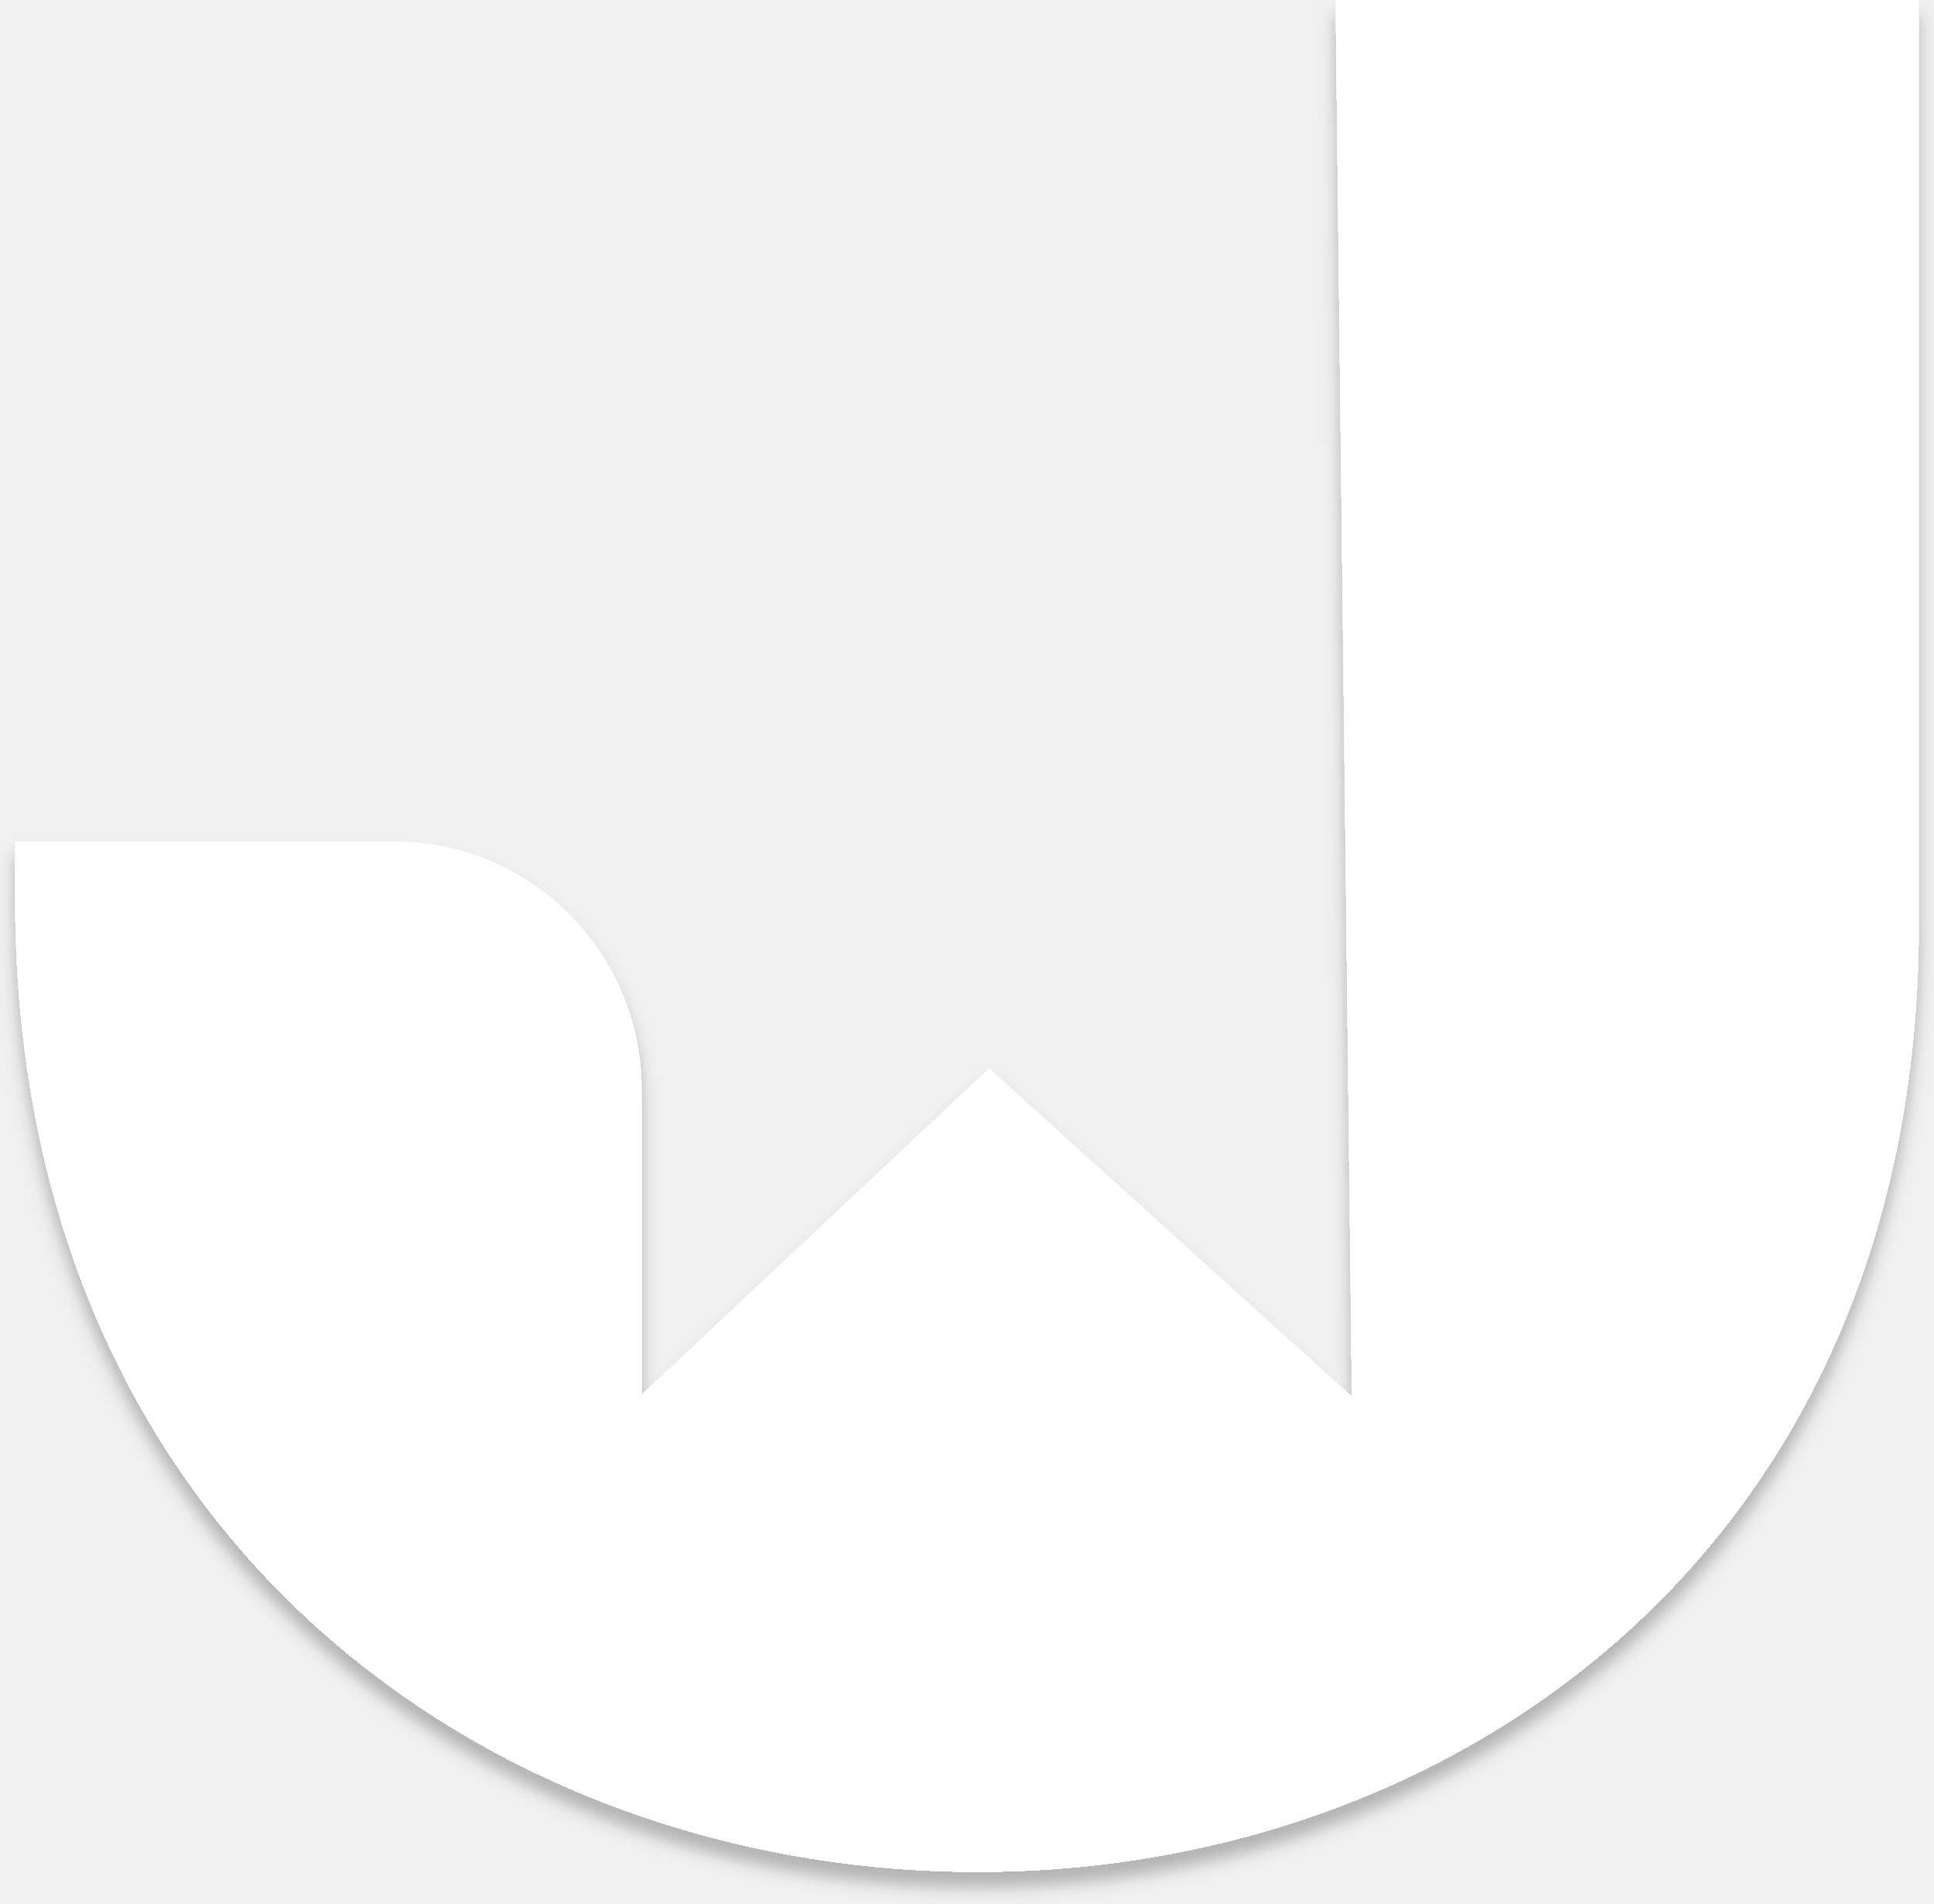
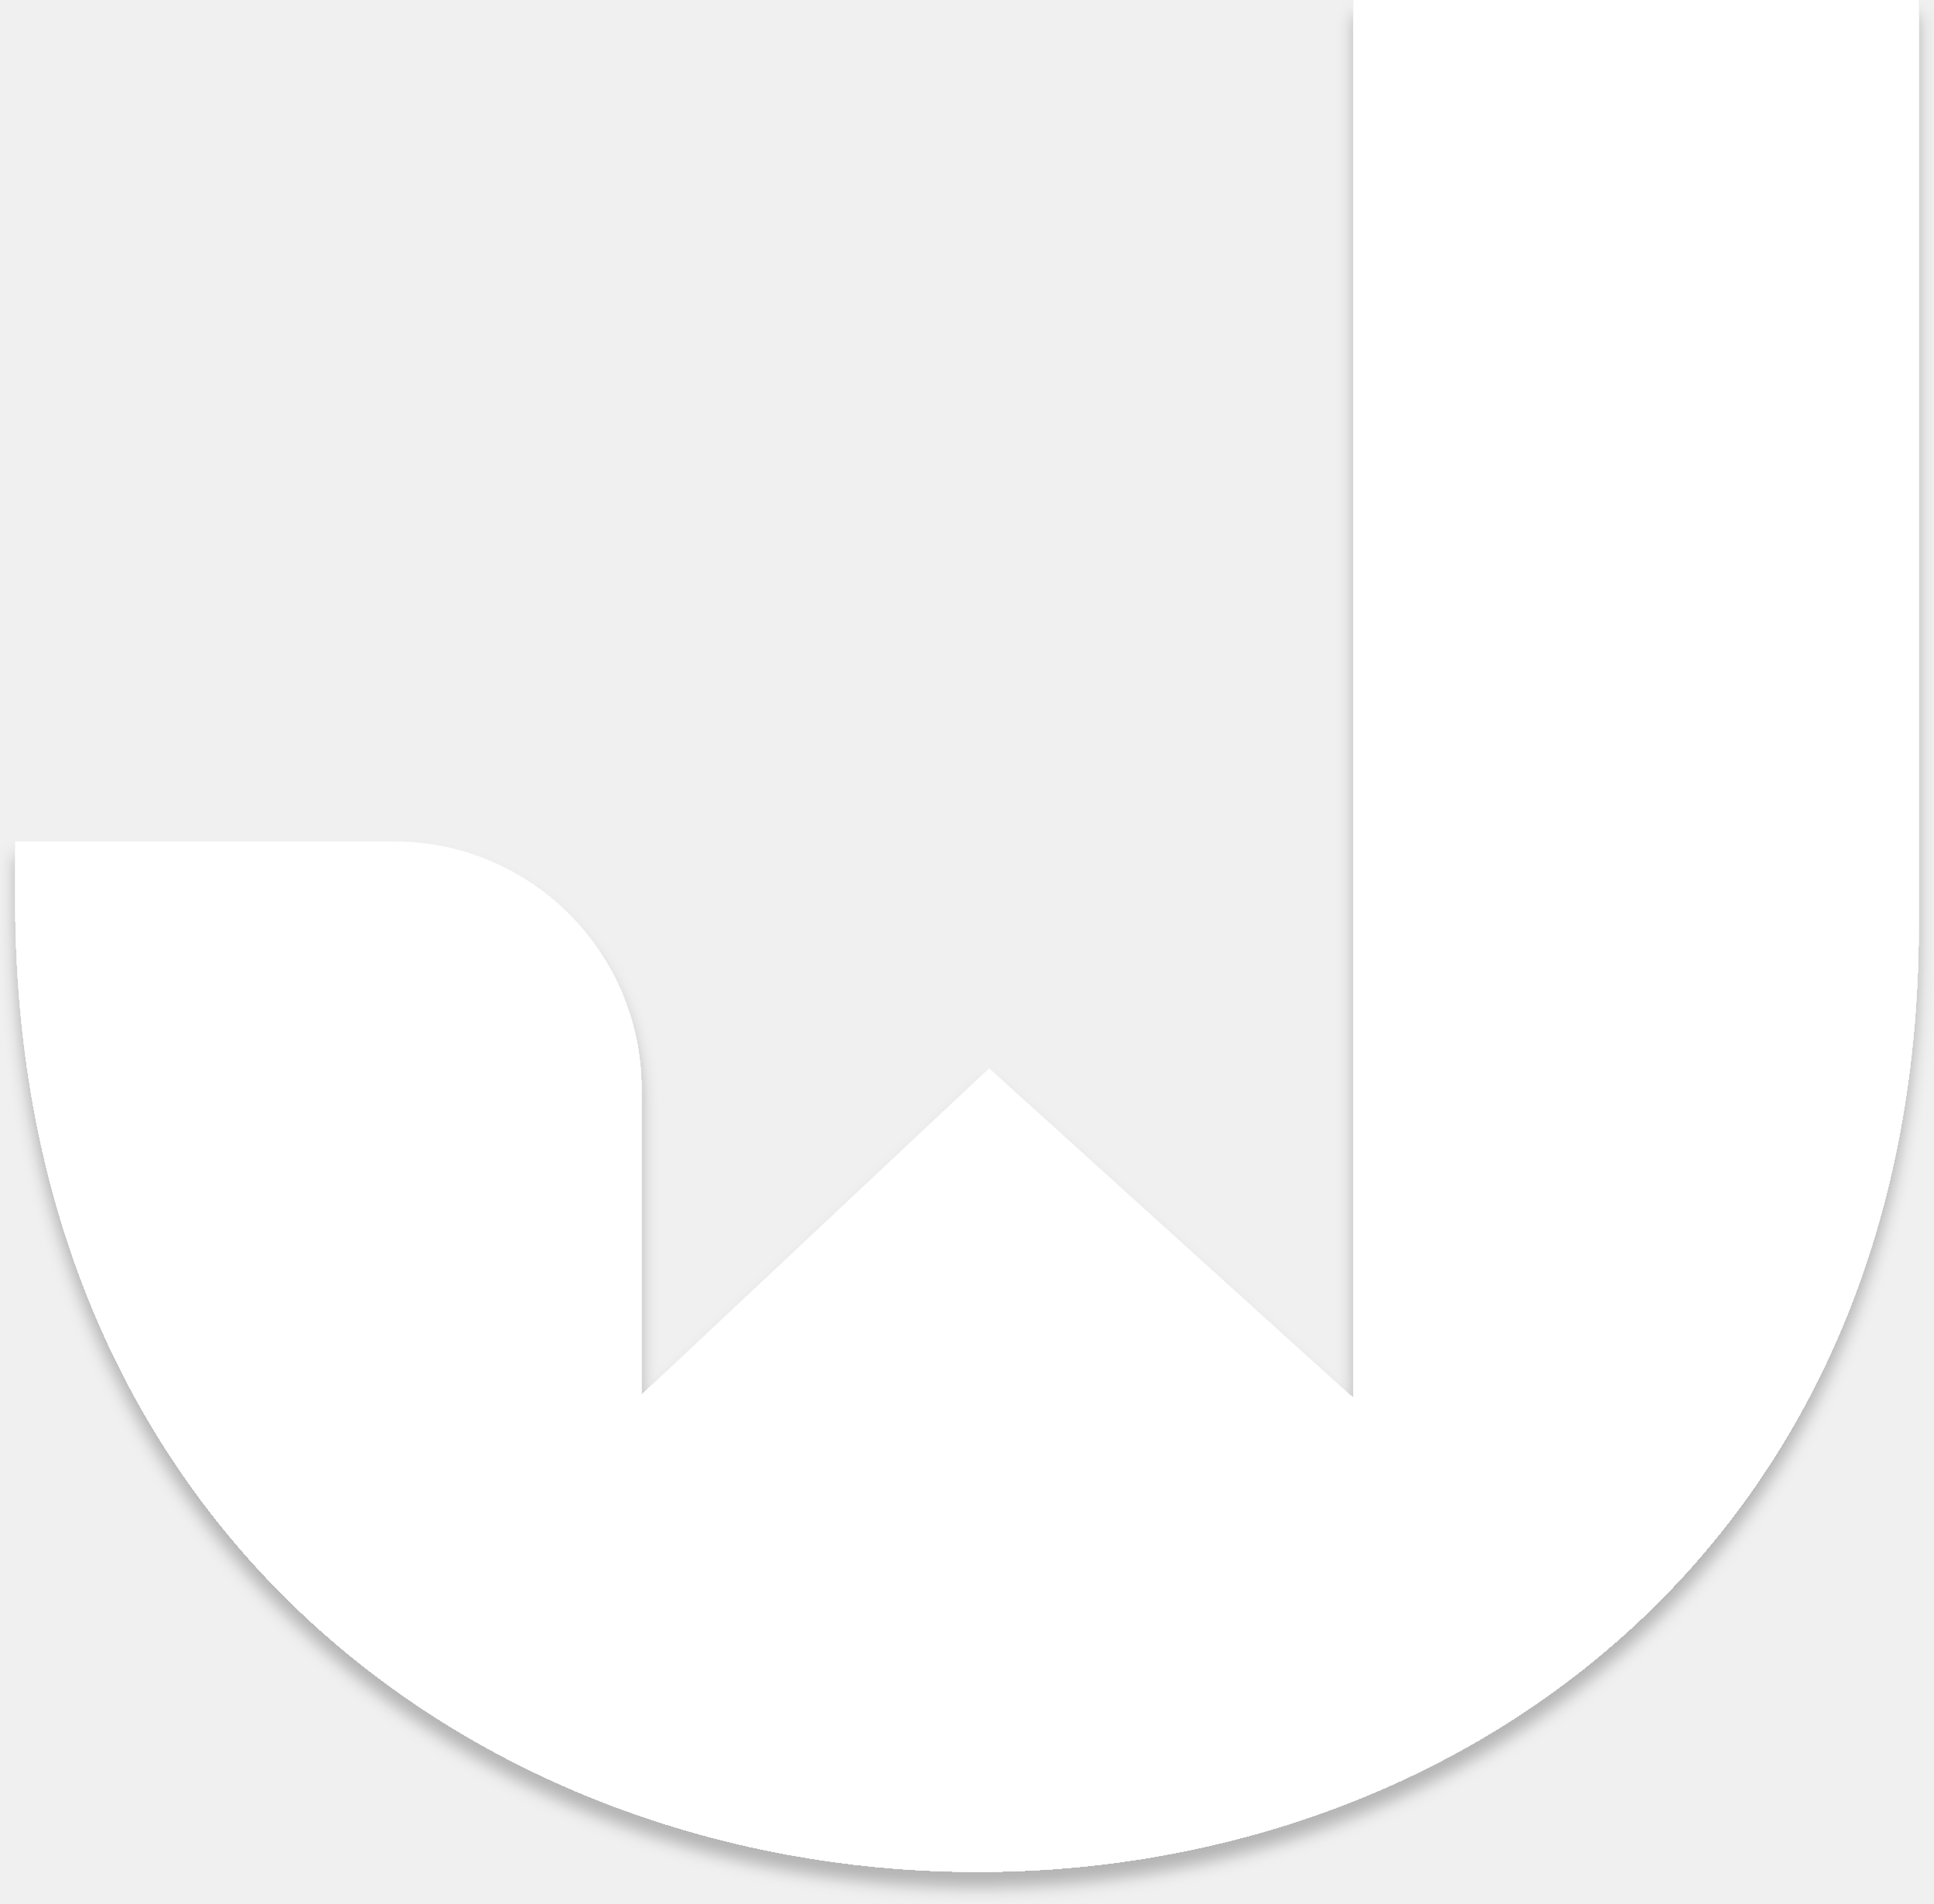
- <svg xmlns="http://www.w3.org/2000/svg" role="img" aria-label="Site Logo" width="508" height="500" viewBox="0 0 508 500" fill="none">
+ <svg xmlns="http://www.w3.org/2000/svg" width="508" height="500" viewBox="0 0 508 500" fill="none">
  <g filter="url(#filter0_d_3_6)">
-     <path d="M489 15H366L370.5 401L260 301L153.5 401V286C153.5 258.386 131.114 236 103.5 236H19C19 554 489 557.5 489 242.5V15Z" fill="white" />
-     <path d="M489 15H366L370.5 401L260 301L153.5 401V286C153.5 258.386 131.114 236 103.5 236H19C19 554 489 557.5 489 242.5V15Z" stroke="white" stroke-width="30" />
+     <path d="M489 15H370.5V401L260 301L153.5 401V286C153.5 258.386 131.114 236 103.5 236H19C19 554 489 557.5 489 242.5V15Z" fill="white" />
+     <path d="M489 15H370.5V401L260 301L153.5 401V286C153.5 258.386 131.114 236 103.5 236H19C19 554 489 557.5 489 242.5V15Z" stroke="white" stroke-width="30" />
  </g>
  <defs>
    <filter id="filter0_d_3_6" x="0" y="0" width="508" height="499.64" filterUnits="userSpaceOnUse" color-interpolation-filters="sRGB">
      <feFlood flood-opacity="0" result="BackgroundImageFix" />
      <feColorMatrix in="SourceAlpha" type="matrix" values="0 0 0 0 0 0 0 0 0 0 0 0 0 0 0 0 0 0 127 0" result="hardAlpha" />
      <feOffset dy="4" />
      <feGaussianBlur stdDeviation="2" />
      <feComposite in2="hardAlpha" operator="out" />
      <feColorMatrix type="matrix" values="0 0 0 0 0 0 0 0 0 0 0 0 0 0 0 0 0 0 0.25 0" />
      <feBlend mode="normal" in2="BackgroundImageFix" result="effect1_dropShadow_3_6" />
      <feBlend mode="normal" in="SourceGraphic" in2="effect1_dropShadow_3_6" result="shape" />
    </filter>
  </defs>
</svg>
